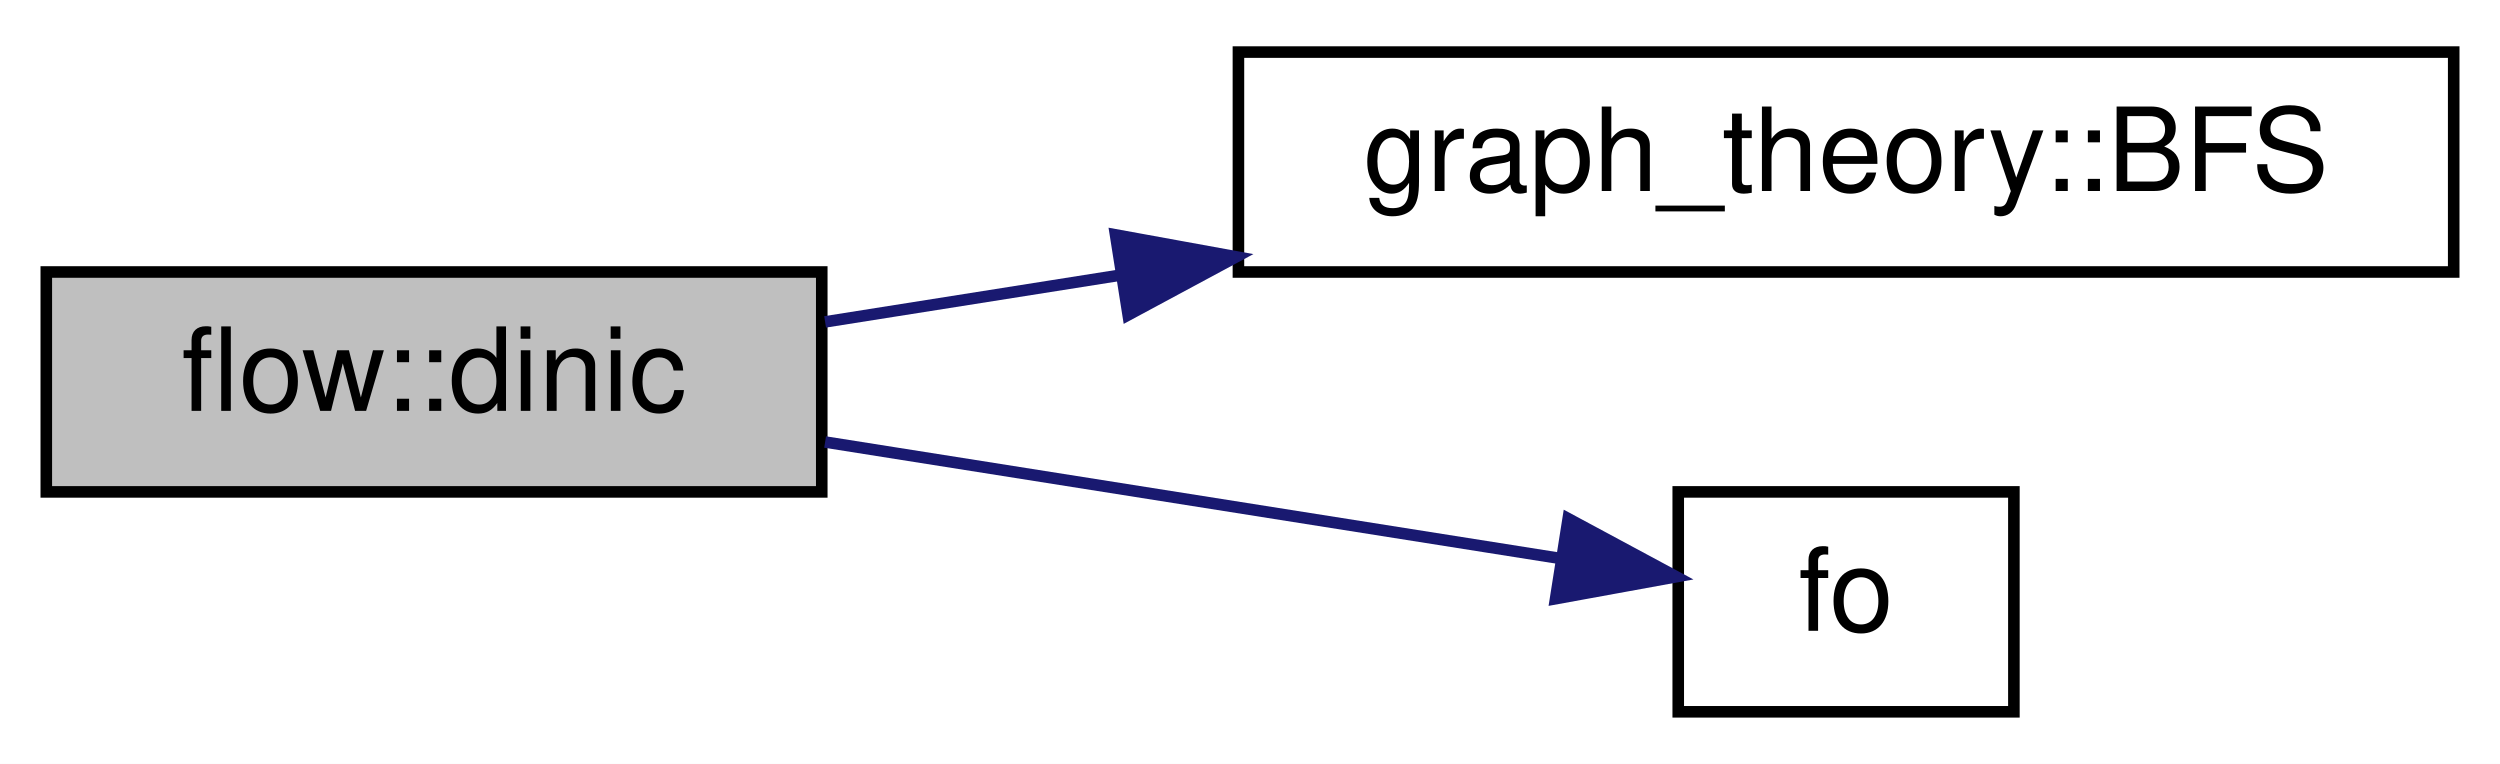
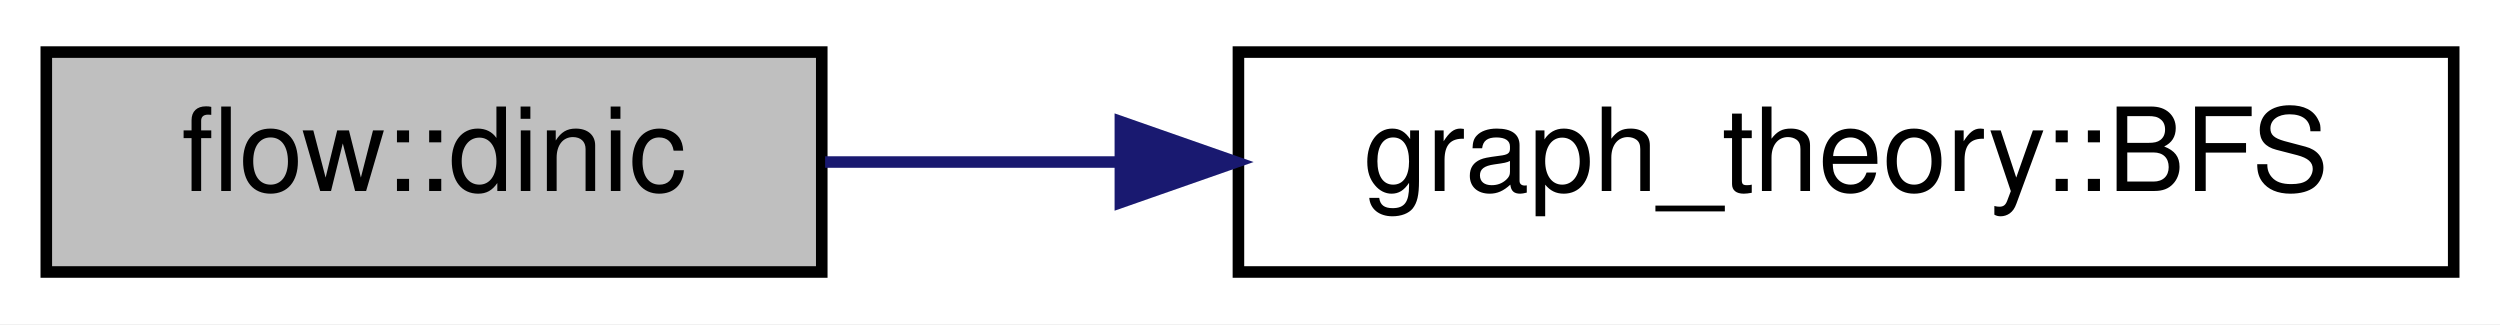
- <svg xmlns="http://www.w3.org/2000/svg" xmlns:xlink="http://www.w3.org/1999/xlink" width="216pt" height="66pt" viewBox="0.00 0.00 216.00 66.00">
-   <g id="graph0" class="graph" transform="scale(1 1) rotate(0) translate(4 62)">
-     <polygon fill="white" stroke="transparent" points="-4,4 -4,-62 212,-62 212,4 -4,4" />
+ <svg xmlns="http://www.w3.org/2000/svg" xmlns:xlink="http://www.w3.org/1999/xlink" width="216pt" height="28pt" viewBox="0.00 0.00 216.00 28.00">
+   <g id="graph0" class="graph" transform="scale(1 1) rotate(0) translate(4 24)">
+     <polygon fill="white" stroke="transparent" points="-4,4 -4,-24 212,-24 212,4 -4,4" />
    <g id="node1" class="node">
      <g id="a_node1">
        <a xlink:title=" ">
-           <polygon fill="#bfbfbf" stroke="black" points="0,-19.5 0,-38.5 67,-38.5 67,-19.5 0,-19.5" />
-           <text text-anchor="middle" x="33.5" y="-26.5" font-family="Helvetica,sans-Serif" font-size="10.00">flow::dinic</text>
+           <polygon fill="#bfbfbf" stroke="black" points="0,-0.5 0,-19.5 67,-19.5 67,-0.5 0,-0.5" />
+           <text text-anchor="middle" x="33.5" y="-7.5" font-family="Helvetica,sans-Serif" font-size="10.00">flow::dinic</text>
        </a>
      </g>
    </g>
    <g id="node2" class="node">
      <g id="a_node2">
        <a xlink:href="namespacegraph__theory.html#a4ebc5c354c7f3d8a187b1af524050c0a" target="_top" xlink:title=" ">
-           <polygon fill="white" stroke="black" points="103,-38.5 103,-57.5 208,-57.5 208,-38.5 103,-38.5" />
-           <text text-anchor="middle" x="155.5" y="-45.5" font-family="Helvetica,sans-Serif" font-size="10.00">graph_theory::BFS</text>
+           <polygon fill="white" stroke="black" points="103,-0.5 103,-19.5 208,-19.5 208,-0.5 103,-0.5" />
+           <text text-anchor="middle" x="155.5" y="-7.5" font-family="Helvetica,sans-Serif" font-size="10.00">graph_theory::BFS</text>
        </a>
      </g>
    </g>
    <g id="edge1" class="edge">
-       <path fill="none" stroke="midnightblue" d="M67.29,-34.19C75.26,-35.45 84.03,-36.84 92.86,-38.24" />
-       <polygon fill="midnightblue" stroke="midnightblue" points="92.38,-41.71 102.8,-39.81 93.47,-34.79 92.38,-41.71" />
-     </g>
-     <g id="node3" class="node">
-       <g id="a_node3">
-         <a xlink:href="operations_8hpp.html#a915663194fec79c061edfaea61707bd0" target="_top" xlink:title=" ">
-           <polygon fill="white" stroke="black" points="141,-0.5 141,-19.5 170,-19.5 170,-0.5 141,-0.5" />
-           <text text-anchor="middle" x="155.5" y="-7.5" font-family="Helvetica,sans-Serif" font-size="10.00">fo</text>
-         </a>
-       </g>
-     </g>
-     <g id="edge2" class="edge">
-       <path fill="none" stroke="midnightblue" d="M67.29,-23.81C87.38,-20.63 112.64,-16.63 130.8,-13.75" />
-       <polygon fill="midnightblue" stroke="midnightblue" points="131.49,-17.19 140.82,-12.17 130.4,-10.27 131.49,-17.19" />
+       <path fill="none" stroke="midnightblue" d="M67.29,-10C75.17,-10 83.85,-10 92.58,-10" />
+       <polygon fill="midnightblue" stroke="midnightblue" points="92.8,-13.5 102.8,-10 92.8,-6.5 92.8,-13.5" />
    </g>
  </g>
</svg>
